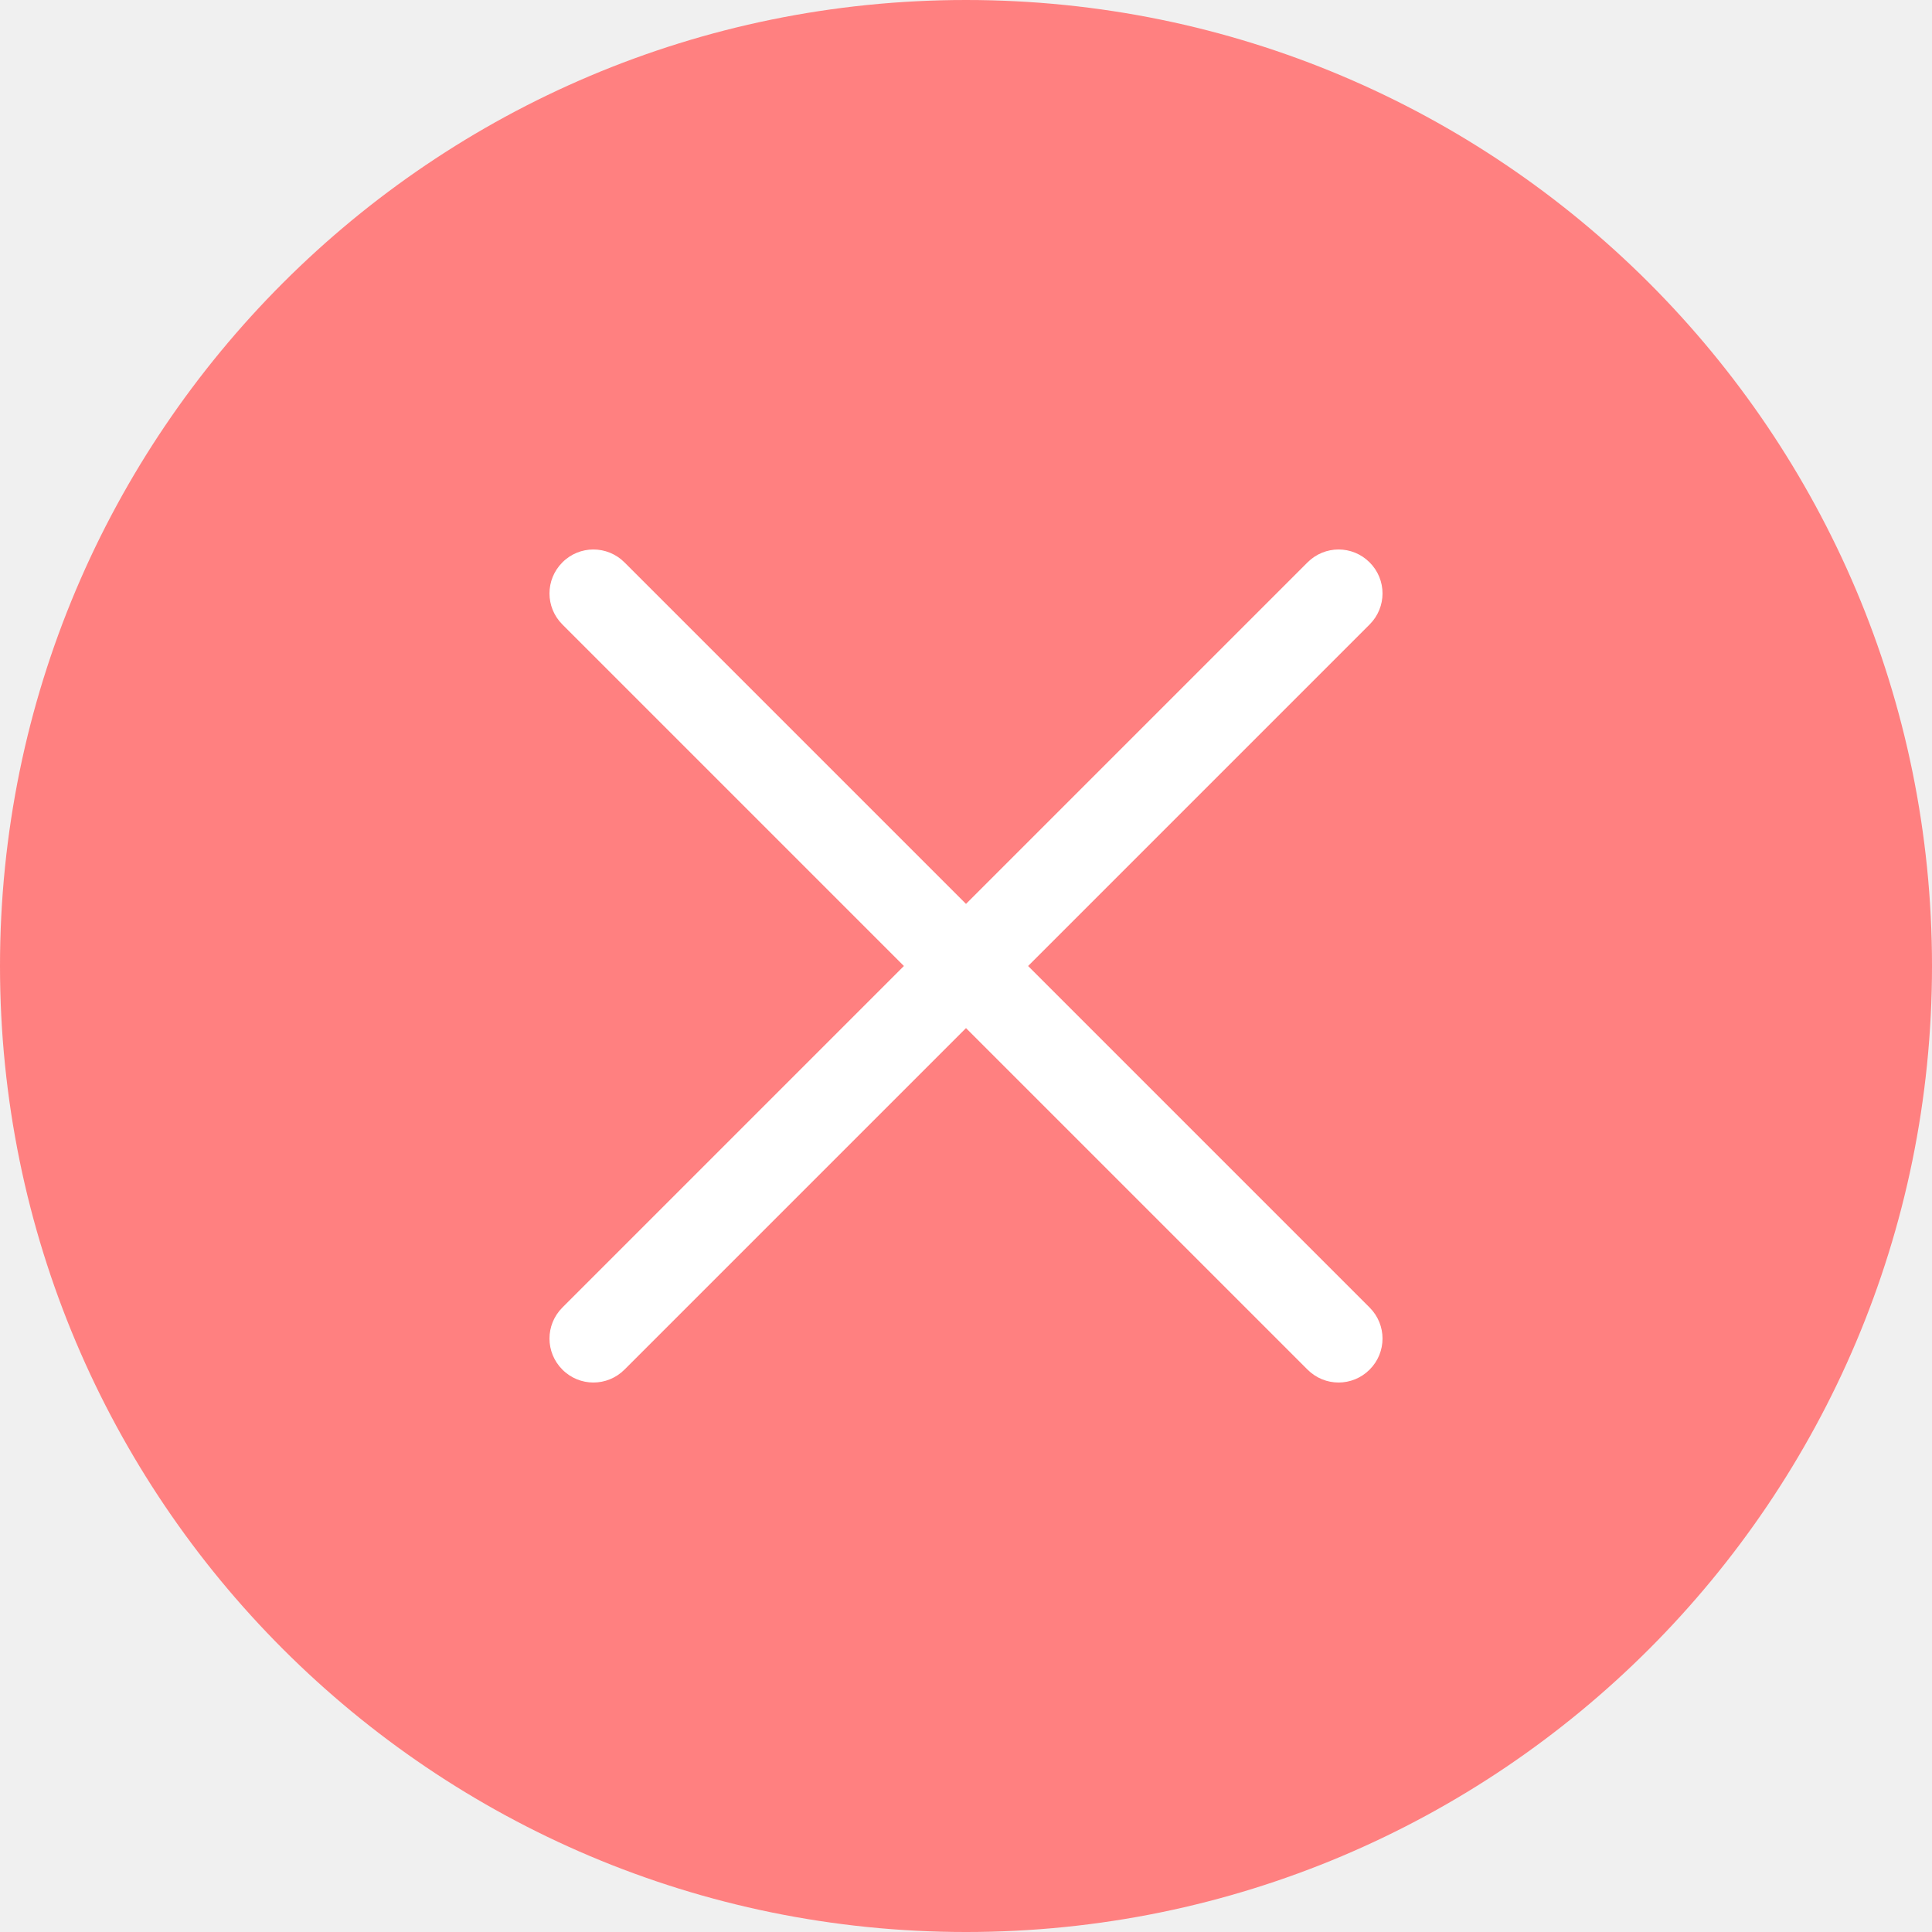
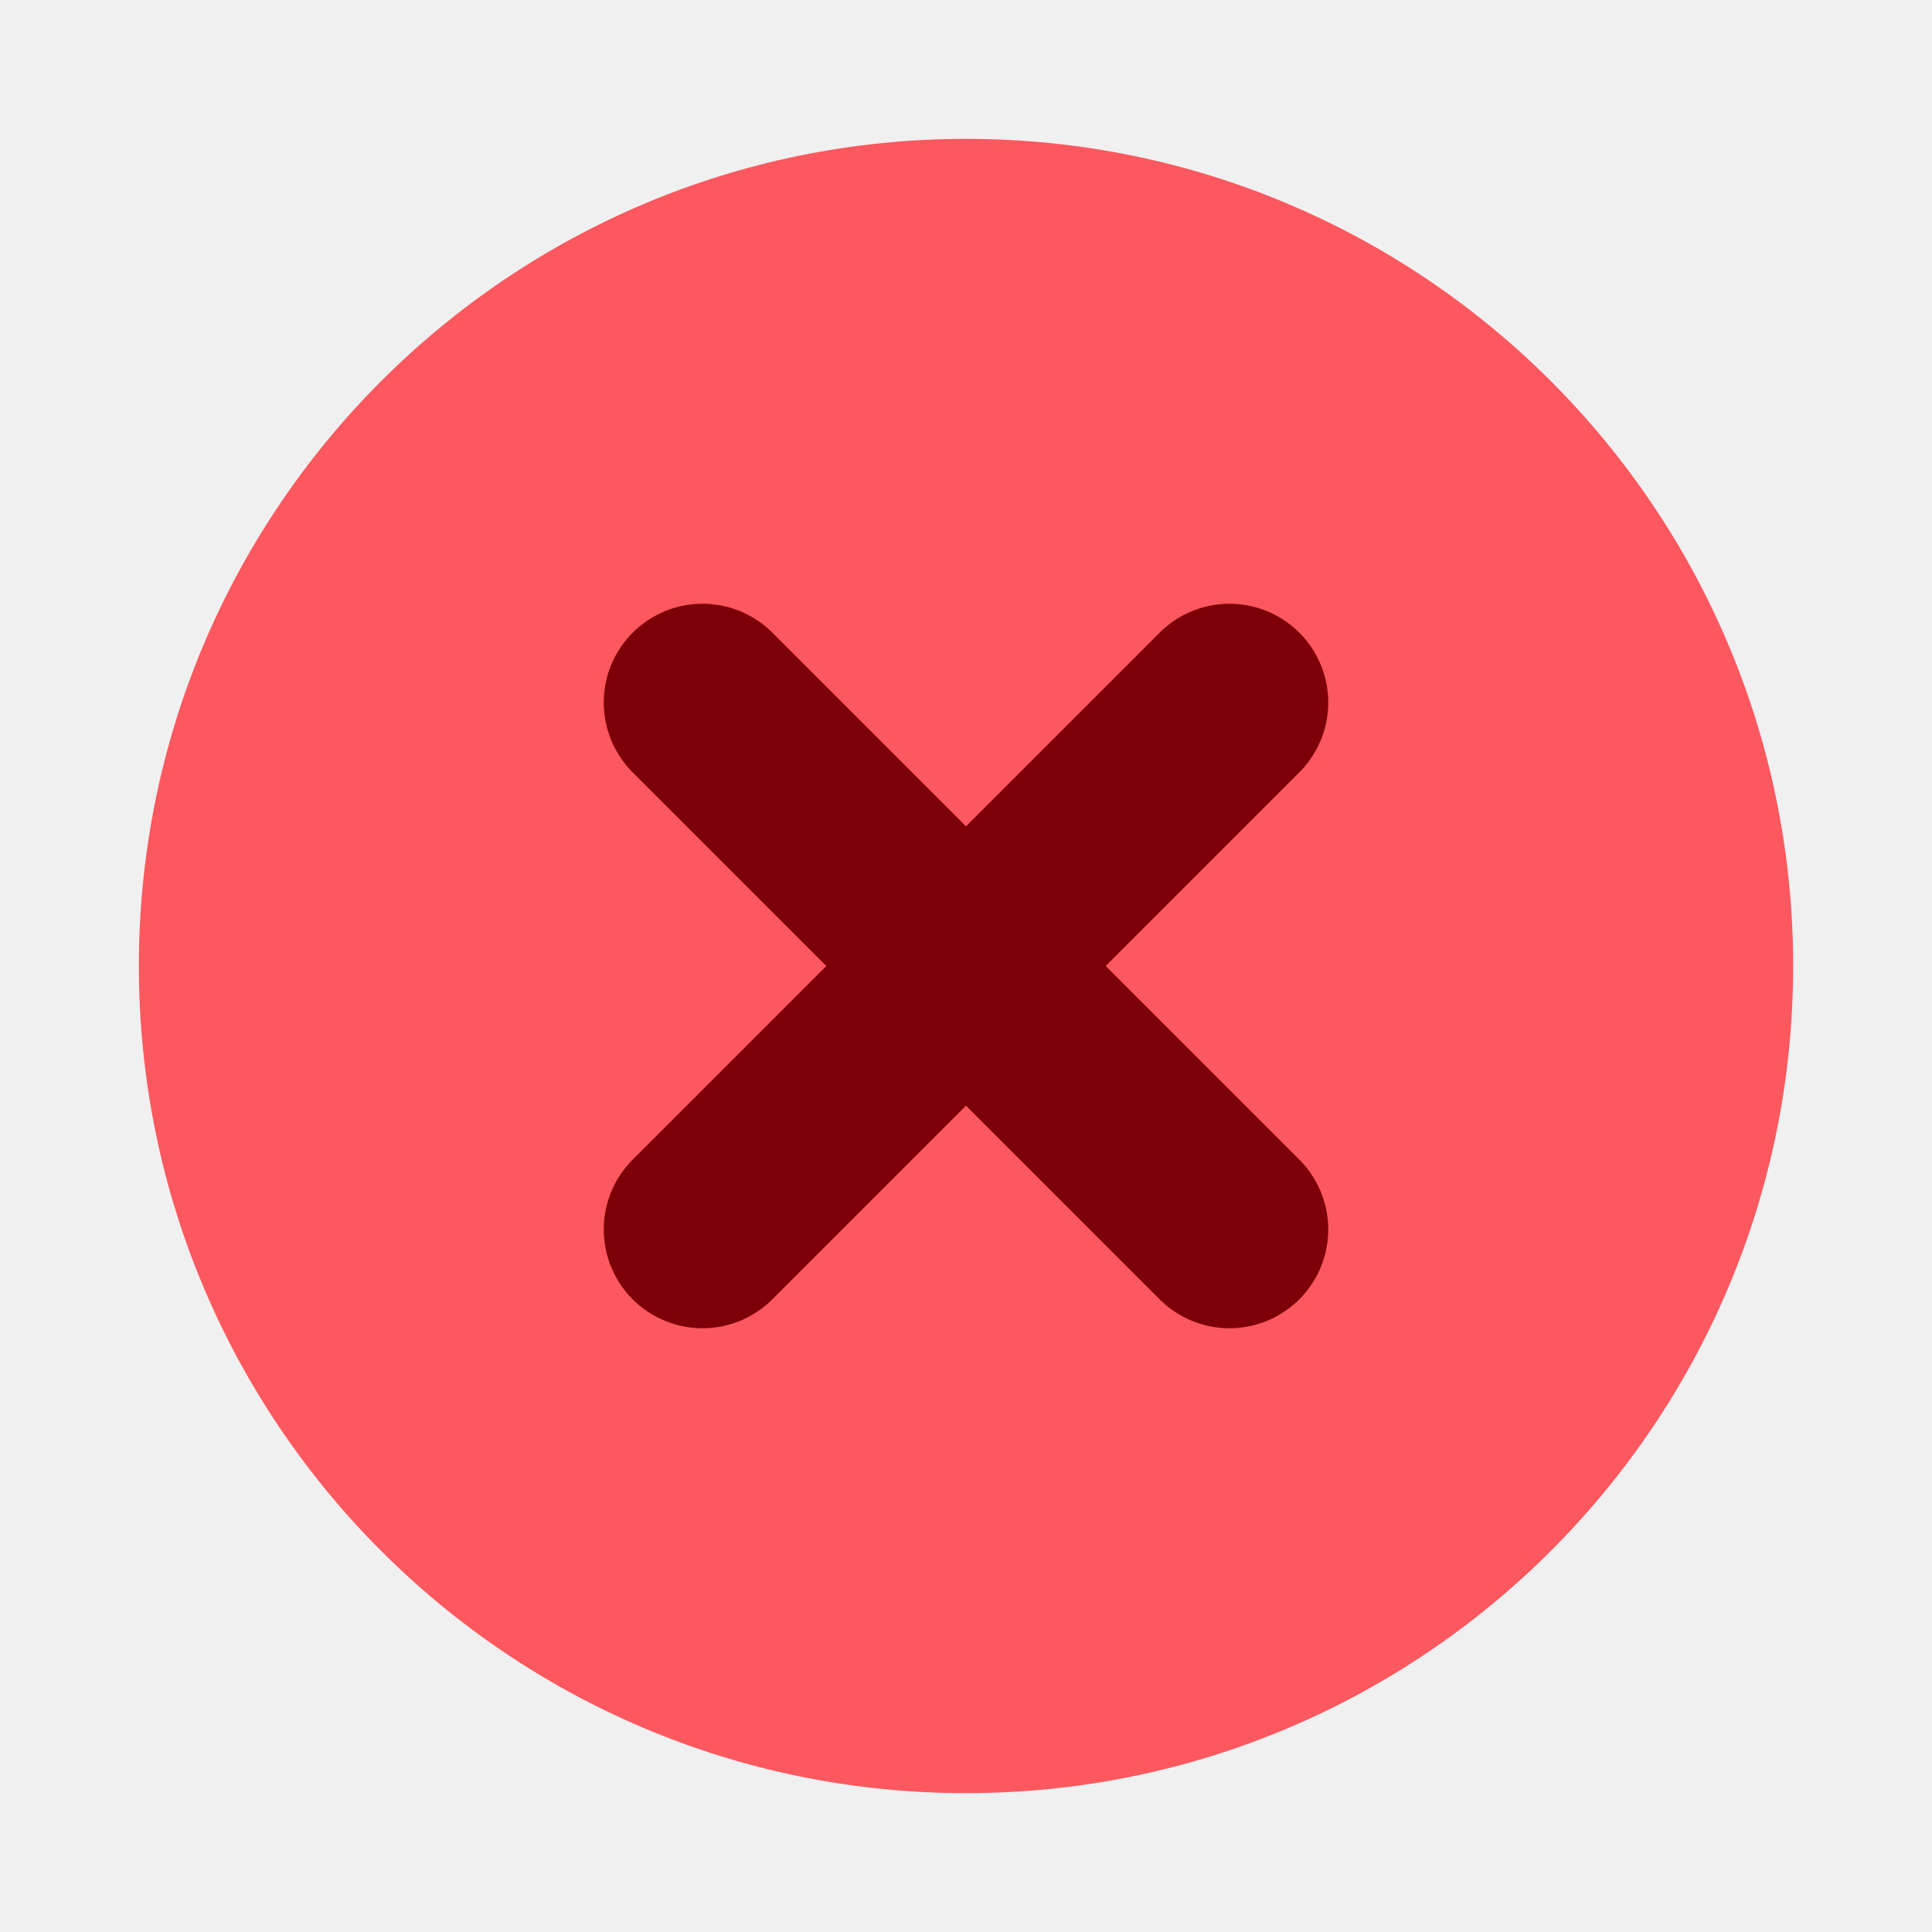
<svg xmlns="http://www.w3.org/2000/svg" viewBox="0 0 50 50" version="1.2" baseProfile="tiny">
  <defs>
</defs>
  <g fill="none" stroke="black" stroke-width="1" fill-rule="evenodd" stroke-linecap="square" stroke-linejoin="bevel">
-     <g fill="#000000" fill-opacity="1" stroke="none" transform="matrix(2.27273,0,0,2.27273,-52.2727,0)" font-family="Noto Sans" font-size="10" font-weight="400" font-style="normal" opacity="0.001">
-       <rect x="23" y="0" width="22" height="22" />
+     <g fill="#000000" fill-opacity="1" stroke="none" transform="matrix(3.125,0,0,3.125,0,50)" font-family="Noto Sans" font-size="10" font-weight="400" font-style="normal" opacity="0.003">
+       <rect x="0" y="-16" width="16" height="16" />
    </g>
-     <g fill="#ff8080" fill-opacity="1" stroke="none" transform="matrix(2.27273,0,0,2.27273,-52.2727,0)" font-family="Noto Sans" font-size="10" font-weight="400" font-style="normal">
-       <circle cx="34" cy="11" r="11" />
+     <g fill="#fd585f" fill-opacity="1" stroke="none" transform="matrix(3.125,0,0,3.125,0,50)" font-family="Noto Sans" font-size="10" font-weight="400" font-style="normal">
+       <circle cx="8" cy="-8" r="6.85" />
    </g>
-     <g fill="#ffffff" fill-opacity="1" stroke="none" transform="matrix(2.27273,0,0,2.27273,-52.2727,0)" font-family="Noto Sans" font-size="10" font-weight="400" font-style="normal">
-       <path vector-effect="none" fill-rule="nonzero" d="M38.596,6.404 C38.4,6.208 38.085,6.208 37.889,6.404 L34,10.293 L30.111,6.404 C29.915,6.208 29.599,6.208 29.404,6.404 C29.208,6.6 29.208,6.915 29.404,7.111 L33.293,11 L29.404,14.889 C29.208,15.085 29.208,15.4 29.404,15.596 C29.599,15.792 29.915,15.792 30.111,15.596 L34,11.707 L37.889,15.596 C38.085,15.792 38.4,15.792 38.596,15.596 C38.792,15.4 38.792,15.085 38.596,14.889 L34.707,11 L38.596,7.111 C38.792,6.915 38.792,6.6 38.596,6.404 " />
+     <g fill="none" stroke="none" transform="matrix(3.125,0,0,3.125,-50,-6.25e-06)" font-family="Noto Sans" font-size="10" font-weight="400" font-style="normal">
+       <path vector-effect="none" fill-rule="nonzero" d="M21.818,5.818 L26.182,10.182" />
+     </g>
+     <g fill="none" stroke="#7d0008" stroke-opacity="1" stroke-width="1.636" stroke-linecap="round" stroke-linejoin="miter" stroke-miterlimit="4" transform="matrix(3.125,0,0,3.125,-50,-6.25e-06)" font-family="Noto Sans" font-size="10" font-weight="400" font-style="normal">
+       <path vector-effect="none" fill-rule="nonzero" d="M21.818,5.818 L26.182,10.182" />
+     </g>
+     <g fill="none" stroke="none" transform="matrix(3.125,0,0,3.125,-50,-6.25e-06)" font-family="Noto Sans" font-size="10" font-weight="400" font-style="normal">
+       <path vector-effect="none" fill-rule="nonzero" d="M26.182,5.818 L21.818,10.182" />
+     </g>
+     <g fill="none" stroke="#7d0008" stroke-opacity="1" stroke-width="1.636" stroke-linecap="round" stroke-linejoin="miter" stroke-miterlimit="4" transform="matrix(3.125,0,0,3.125,-50,-6.25e-06)" font-family="Noto Sans" font-size="10" font-weight="400" font-style="normal">
+       <path vector-effect="none" fill-rule="nonzero" d="M26.182,5.818 L21.818,10.182" />
    </g>
    <g fill="none" stroke="#000000" stroke-opacity="1" stroke-width="1" stroke-linecap="square" stroke-linejoin="bevel" transform="matrix(1,0,0,1,0,0)" font-family="Noto Sans" font-size="10" font-weight="400" font-style="normal">
</g>
  </g>
</svg>
